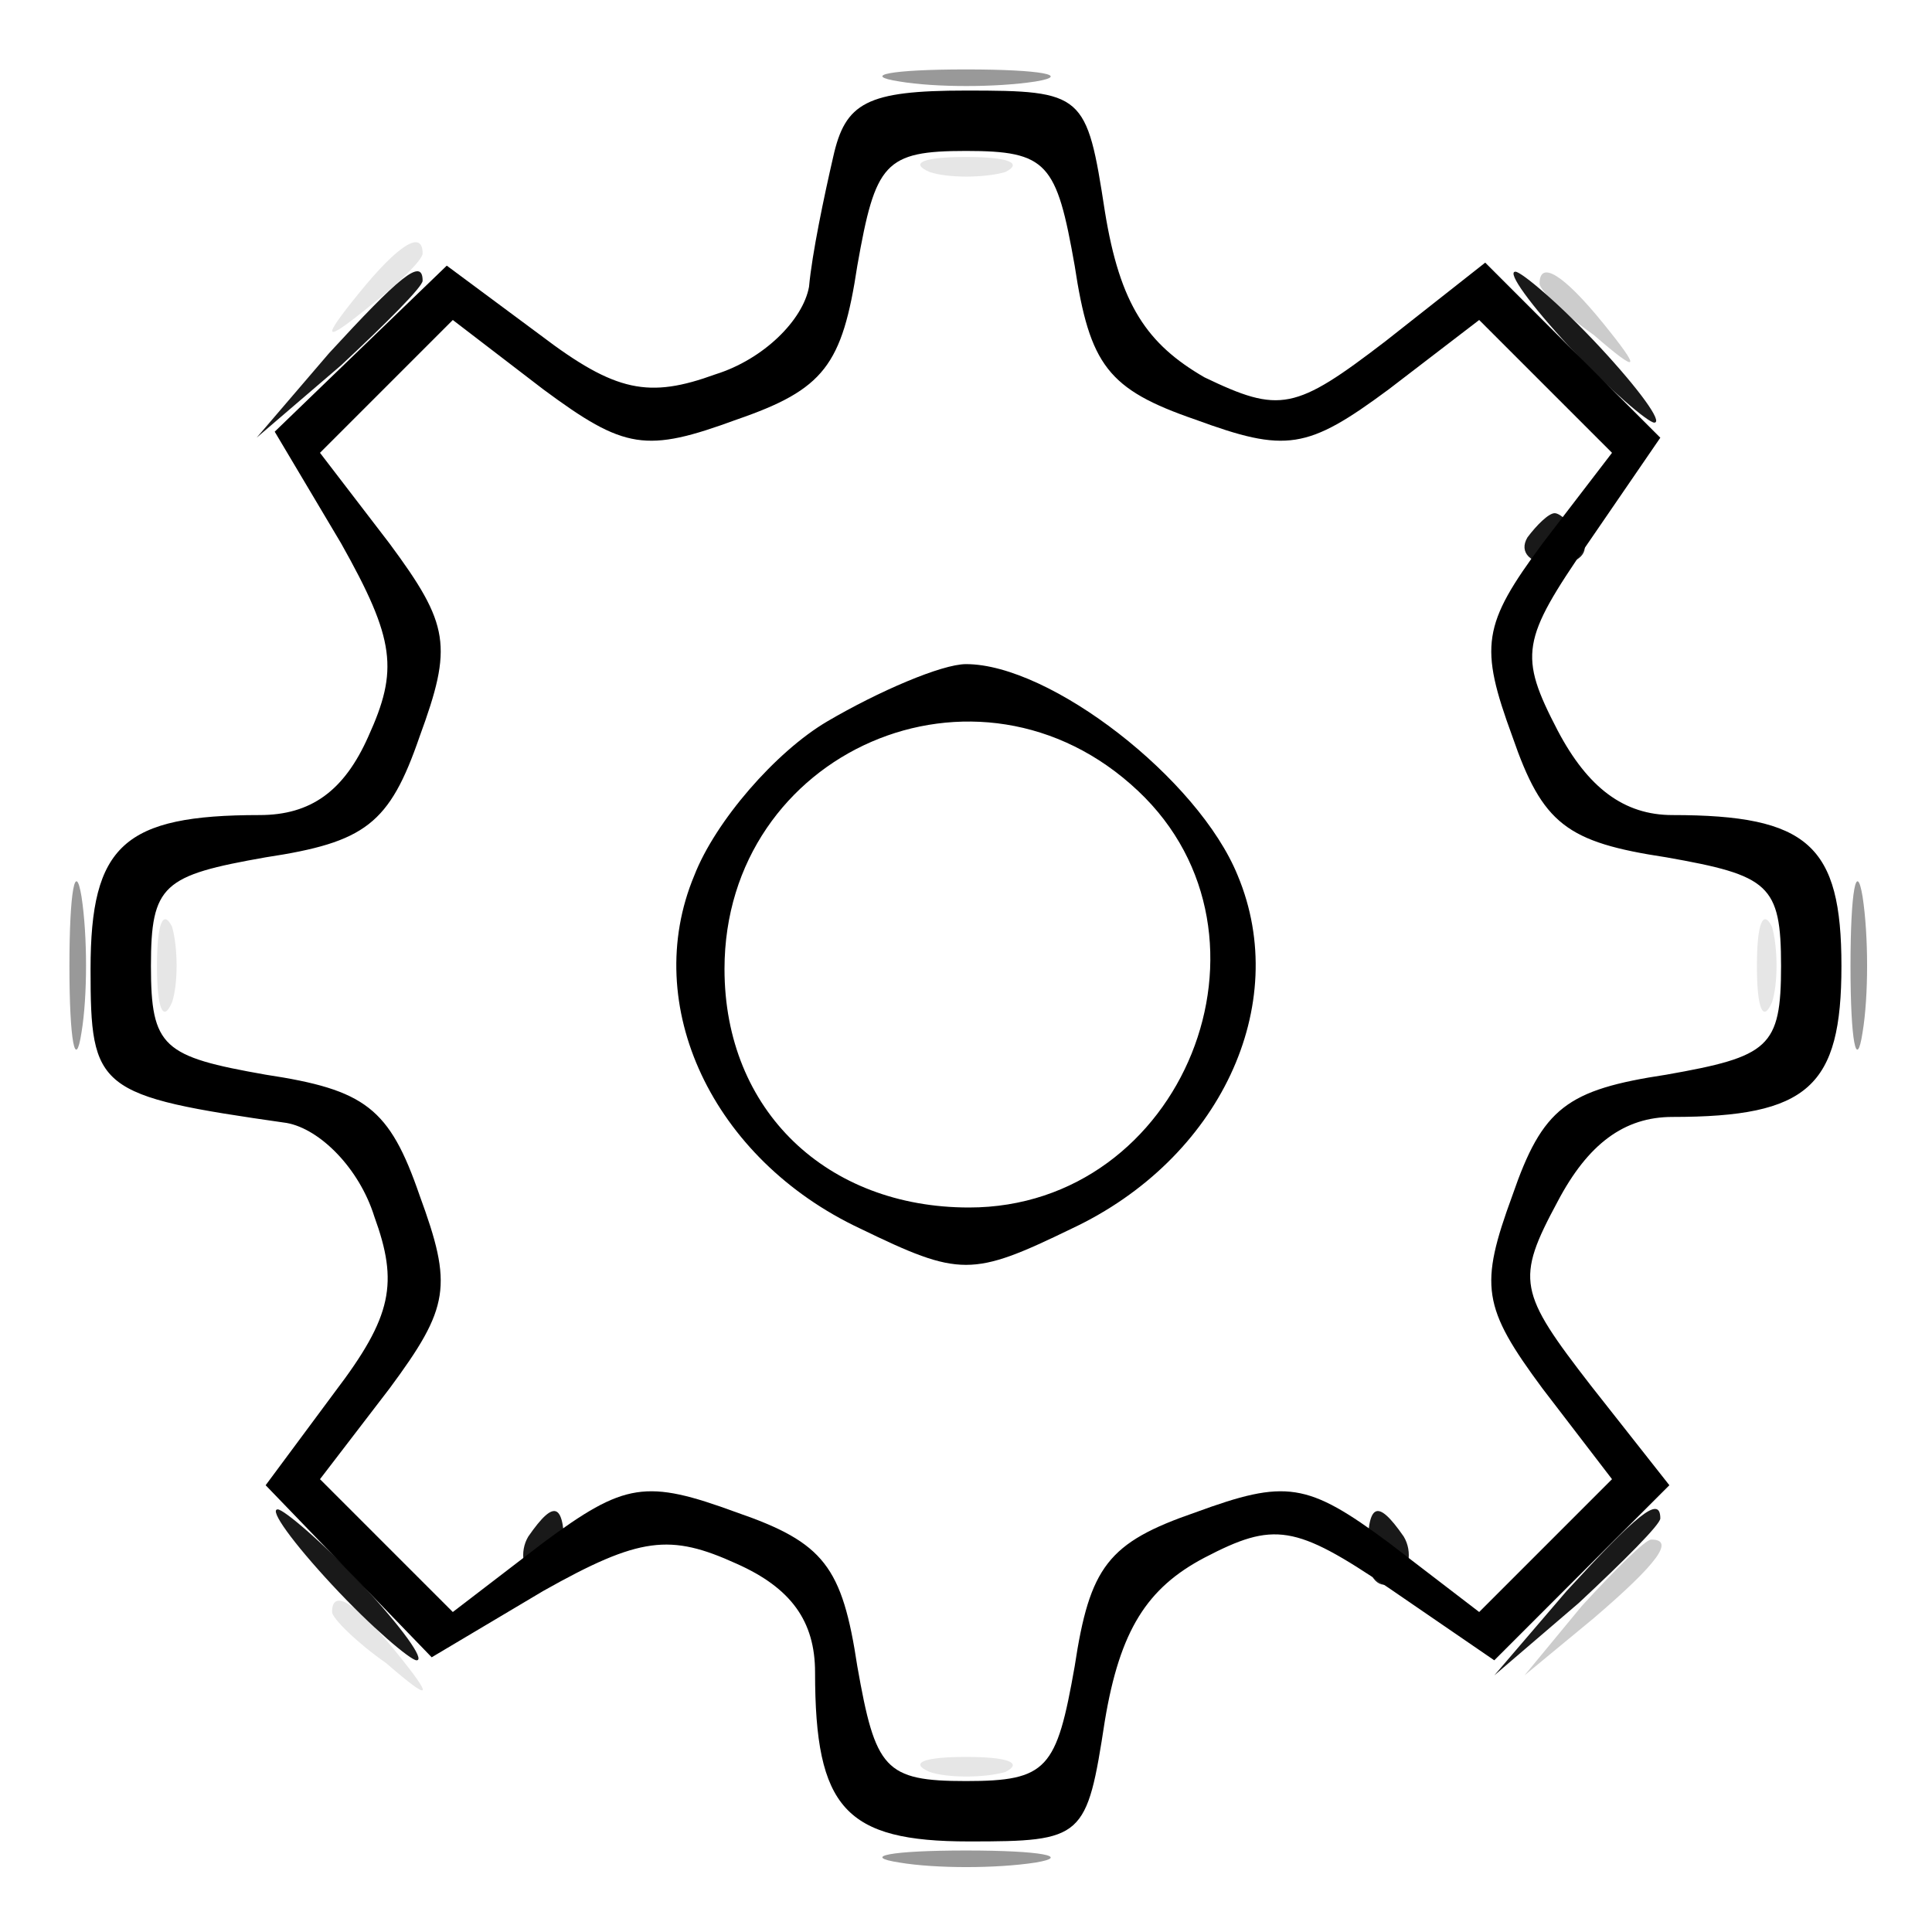
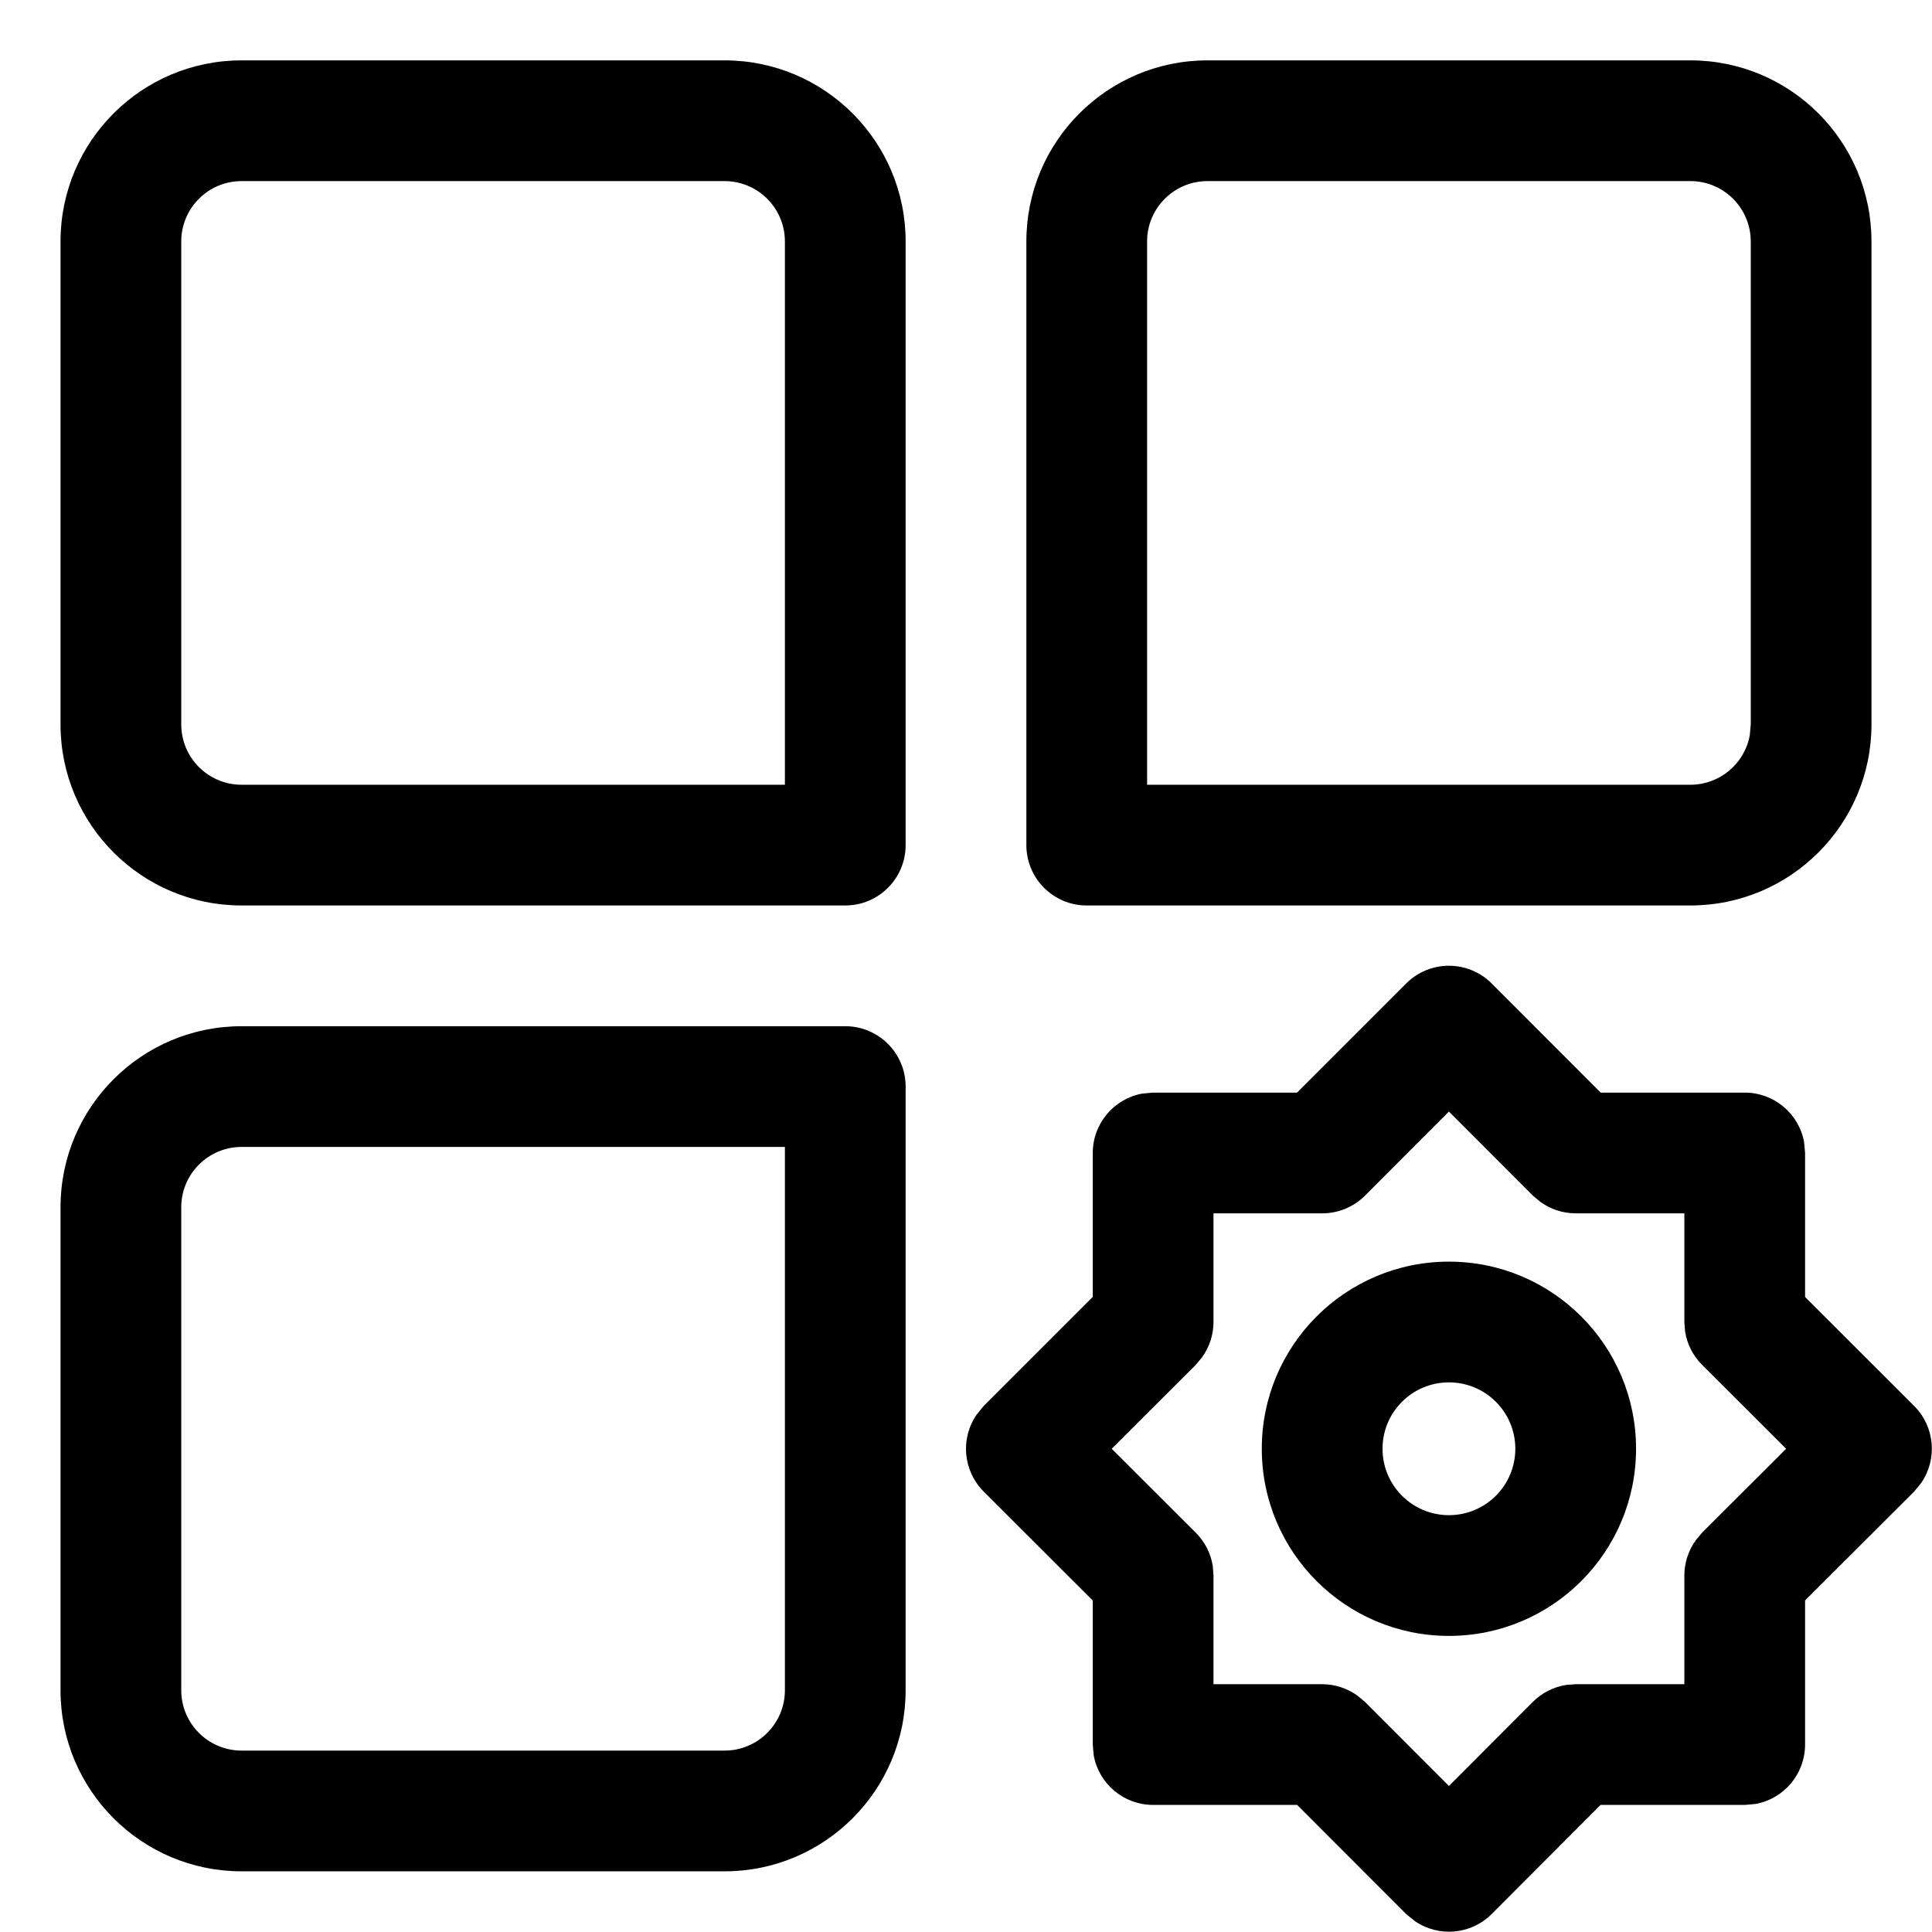
- <svg xmlns="http://www.w3.org/2000/svg" version="1.0" viewBox="0 0 64 64">
-   <path fill-opacity=".1" d="M30.8 5.7c.6.2 1.8.2 2.5 0 .6-.3.1-.5-1.3-.5s-1.9.2-1.2.5m-18.9 4c-1.3 1.6-1.2 1.7.4.4.9-.7 1.7-1.5 1.7-1.7 0-.8-.8-.3-2.1 1.3M5.2 32c0 1.4.2 1.9.5 1.2.2-.6.2-1.8 0-2.5-.3-.6-.5-.1-.5 1.3m53 0c0 1.4.2 1.9.5 1.2.2-.6.2-1.8 0-2.5-.3-.6-.5-.1-.5 1.3M11 53.4c0 .2.8 1 1.8 1.7 1.5 1.3 1.6 1.2.3-.4S11 52.6 11 53.4m19.8 5.3c.6.2 1.8.2 2.5 0 .6-.3.1-.5-1.3-.5s-1.9.2-1.2.5" />
-   <path fill-opacity=".4" d="M29.8 2.7c1.2.2 3.2.2 4.5 0 1.2-.2.2-.4-2.3-.4s-3.5.2-2.2.4M2.3 32c0 2.5.2 3.5.4 2.2.2-1.2.2-3.2 0-4.5-.2-1.2-.4-.2-.4 2.3m59 0c0 2.5.2 3.5.4 2.2.2-1.2.2-3.2 0-4.5-.2-1.2-.4-.2-.4 2.3M29.8 61.7c1.2.2 3.2.2 4.5 0 1.2-.2.2-.4-2.3-.4s-3.5.2-2.2.4" />
-   <g stroke-width="0">
-     <path d="M27.6 5.2c-.3 1.3-.7 3.2-.8 4.3-.2 1.1-1.5 2.4-3.1 2.9-2.2.8-3.3.6-5.8-1.3l-3.1-2.3-2.8 2.7-2.9 2.8 2.2 3.7c1.8 3.2 1.9 4.2.9 6.4-.8 1.8-1.9 2.6-3.6 2.6C4.1 27 3 28 3 32.1c0 4 .2 4.2 6.5 5.1 1.1.2 2.4 1.5 2.9 3.1.8 2.2.6 3.3-1.3 5.8l-2.3 3.1 2.7 2.8 2.8 2.9 3.7-2.2c3.2-1.8 4.2-1.9 6.4-.9 1.8.8 2.6 1.9 2.6 3.6 0 4.5 1 5.6 5.1 5.6 3.8 0 3.9-.1 4.5-4 .5-3 1.4-4.4 3.3-5.4 2.3-1.2 3-1.1 6.1 1l3.5 2.4 2.9-2.9 2.9-2.9-2.6-3.3c-2.4-3.1-2.5-3.5-1.1-6.1 1-1.9 2.2-2.8 3.8-2.8 4.5 0 5.6-1 5.6-5s-1.1-5-5.6-5c-1.6 0-2.8-.9-3.8-2.8-1.3-2.5-1.2-3 1-6.2l2.4-3.5-2.9-2.9-2.9-2.9-3.3 2.6c-3 2.3-3.5 2.4-6 1.2-1.9-1.1-2.8-2.4-3.3-5.5-.6-3.9-.7-4-4.6-4-3.3 0-4 .4-4.4 2.2m8 3.6c.5 3.3 1.1 4.1 4 5.1 3 1.1 3.7 1 6.4-1l3-2.3 2.2 2.2 2.2 2.2-2.3 3c-2 2.7-2.1 3.4-1 6.4 1 2.9 1.8 3.5 5.1 4 3.4.6 3.8.9 3.8 3.6s-.4 3-3.8 3.6c-3.3.5-4.1 1.1-5.1 4-1.1 3-1 3.7 1 6.4l2.3 3-2.2 2.2-2.2 2.2-3-2.3c-2.7-2-3.4-2.1-6.4-1-2.9 1-3.5 1.8-4 5.1-.6 3.4-.9 3.8-3.6 3.8s-3-.4-3.6-3.8c-.5-3.3-1.1-4.1-4-5.1-3-1.1-3.7-1-6.4 1l-3 2.3-2.2-2.2-2.2-2.2 2.3-3c2-2.7 2.1-3.4 1-6.4-1-2.9-1.8-3.5-5.1-4C5.4 35 5 34.7 5 32s.4-3 3.8-3.6c3.3-.5 4.1-1.1 5.1-4 1.1-3 1-3.7-1-6.4l-2.3-3 2.2-2.2 2.2-2.2 3 2.3c2.7 2 3.4 2.1 6.4 1 2.9-1 3.5-1.8 4-5.1C29 5.4 29.3 5 32 5s3 .4 3.6 3.8" />
-     <path d="M27.4 23.9c-1.7 1-3.7 3.3-4.4 5.1-1.8 4.3.6 9.4 5.5 11.7 3.3 1.6 3.7 1.6 7 0 4.9-2.3 7.3-7.4 5.5-11.7-1.3-3.2-6.2-7-9-7-.8 0-2.9.9-4.6 1.9m10.3 2.3C42.8 31 39.2 40 32.1 40c-4.7 0-8.1-3.2-8.1-7.9 0-7.2 8.4-10.9 13.7-5.9" />
-   </g>
-   <path fill-opacity=".9" d="m10.9 11.7-2.4 2.8 2.8-2.4c1.5-1.4 2.7-2.6 2.7-2.8 0-.8-.8-.1-3.1 2.4m41.1-.2c1.3 1.4 2.6 2.5 2.8 2.5.3 0-.5-1.1-1.8-2.5S50.4 9 50.2 9c-.3 0 .5 1.1 1.8 2.5m-1.4 6.3c-.3.5.1.9.9.9s1.2-.4.9-.9c-.3-.4-.7-.8-.9-.8s-.6.4-.9.8M11 52.5c1.3 1.4 2.6 2.5 2.8 2.5.3 0-.5-1.1-1.8-2.5S9.4 50 9.2 50c-.3 0 .5 1.1 1.8 2.5m6.5-1.6c-.3.5-.2 1.2.3 1.5s.9-.1.9-.9c0-1.7-.3-1.9-1.2-.6m27.8.6c0 .8.4 1.2.9.9s.6-1 .3-1.5c-.9-1.3-1.2-1.1-1.2.6m6.6 1.2-2.4 2.8 2.8-2.4c1.5-1.4 2.7-2.6 2.7-2.8 0-.8-.8-.1-3.1 2.4" />
-   <path fill-opacity=".2" d="M51 9.4c0 .2.8 1 1.8 1.7 1.5 1.3 1.6 1.2.3-.4S51 8.6 51 9.4m1.4 43.8-1.9 2.3 2.3-1.9c2.1-1.8 2.7-2.6 1.9-2.6-.2 0-1.2 1-2.3 2.2" />
+ <svg xmlns="http://www.w3.org/2000/svg" t="1732704403444" class="icon" viewBox="0 0 1024 1024" version="1.1" p-id="27455" width="200" height="200">
+   <path d="M448.01 543.913H128.061A95.985 95.985 0 0 0 32.077 639.898v255.959A95.985 95.985 0 0 0 128.061 991.841h255.959A95.985 95.985 0 0 0 480.005 895.857V575.908a31.995 31.995 0 0 0-31.995-31.995z m-31.995 63.99V895.857a31.995 31.995 0 0 1-31.995 31.995H128.061a31.995 31.995 0 0 1-31.995-31.995v-255.959a31.995 31.995 0 0 1 31.995-31.995h287.954zM745.307 521.261l-57.847 57.847H611.184l-5.759 0.512a31.995 31.995 0 0 0-26.236 31.483v76.276l-57.847 57.847-3.647 4.479a31.995 31.995 0 0 0 3.647 40.825l57.847 57.783v76.34l0.512 5.759a31.995 31.995 0 0 0 31.483 26.236h76.34l57.783 57.847 4.479 3.647a31.995 31.995 0 0 0 40.825-3.647l57.719-57.847h76.404l5.759-0.512a31.995 31.995 0 0 0 26.236-31.483v-76.404l57.847-57.719 3.647-4.479a31.995 31.995 0 0 0-3.647-40.825l-57.847-57.783V611.102l-0.512-5.759a31.995 31.995 0 0 0-31.483-26.236h-76.34l-57.783-57.847a31.995 31.995 0 0 0-45.305 0zM767.959 589.154l44.537 44.601 3.839 3.199a31.995 31.995 0 0 0 18.813 6.143h57.591v57.591l0.384 5.055a31.995 31.995 0 0 0 8.959 17.597l44.601 44.537-44.601 44.537-3.199 3.839a31.995 31.995 0 0 0-6.143 18.813v57.591h-57.591l-5.055 0.384a31.995 31.995 0 0 0-17.597 8.959l-44.537 44.601-44.537-44.601-3.839-3.199a31.995 31.995 0 0 0-18.813-6.143h-57.591v-57.591l-0.384-5.055a31.995 31.995 0 0 0-8.959-17.597L589.236 767.877l44.601-44.537 3.199-3.839a31.995 31.995 0 0 0 6.143-18.813v-57.591h57.591a31.995 31.995 0 0 0 22.652-9.343L767.959 589.154z" p-id="27456" />
+   <path d="M767.959 668.693a99.184 99.184 0 1 0 0 198.368 99.184 99.184 0 0 0 0-198.368z m0 63.99a35.194 35.194 0 1 1 0 70.389 35.194 35.194 0 0 1 0-70.389zM895.939 31.995h-255.959A95.985 95.985 0 0 0 543.995 127.98v319.949a31.995 31.995 0 0 0 31.995 31.995h319.949A95.985 95.985 0 0 0 991.923 383.939V127.98A95.985 95.985 0 0 0 895.939 31.995z m0 63.99a31.995 31.995 0 0 1 31.995 31.995v255.959l-0.512 5.759A31.995 31.995 0 0 1 895.939 415.933H607.985V127.98a31.995 31.995 0 0 1 31.995-31.995h255.959zM128.061 479.923h319.949a31.995 31.995 0 0 0 31.995-31.995V127.98A95.985 95.985 0 0 0 384.02 31.995H128.061A95.985 95.985 0 0 0 32.077 127.98v255.959A95.985 95.985 0 0 0 128.061 479.923zM416.015 127.98v287.954H128.061a31.995 31.995 0 0 1-31.995-31.995V127.98a31.995 31.995 0 0 1 31.995-31.995h255.959a31.995 31.995 0 0 1 31.995 31.995z" p-id="27457" />
</svg>
